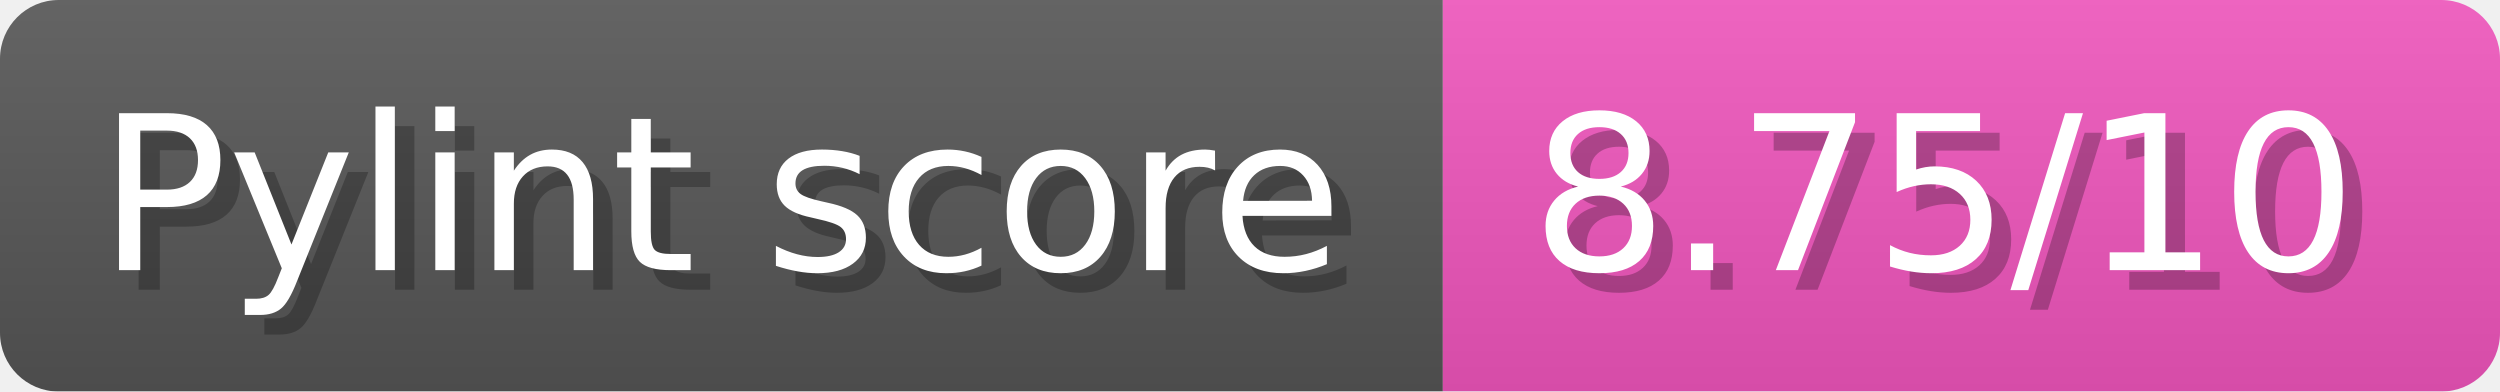
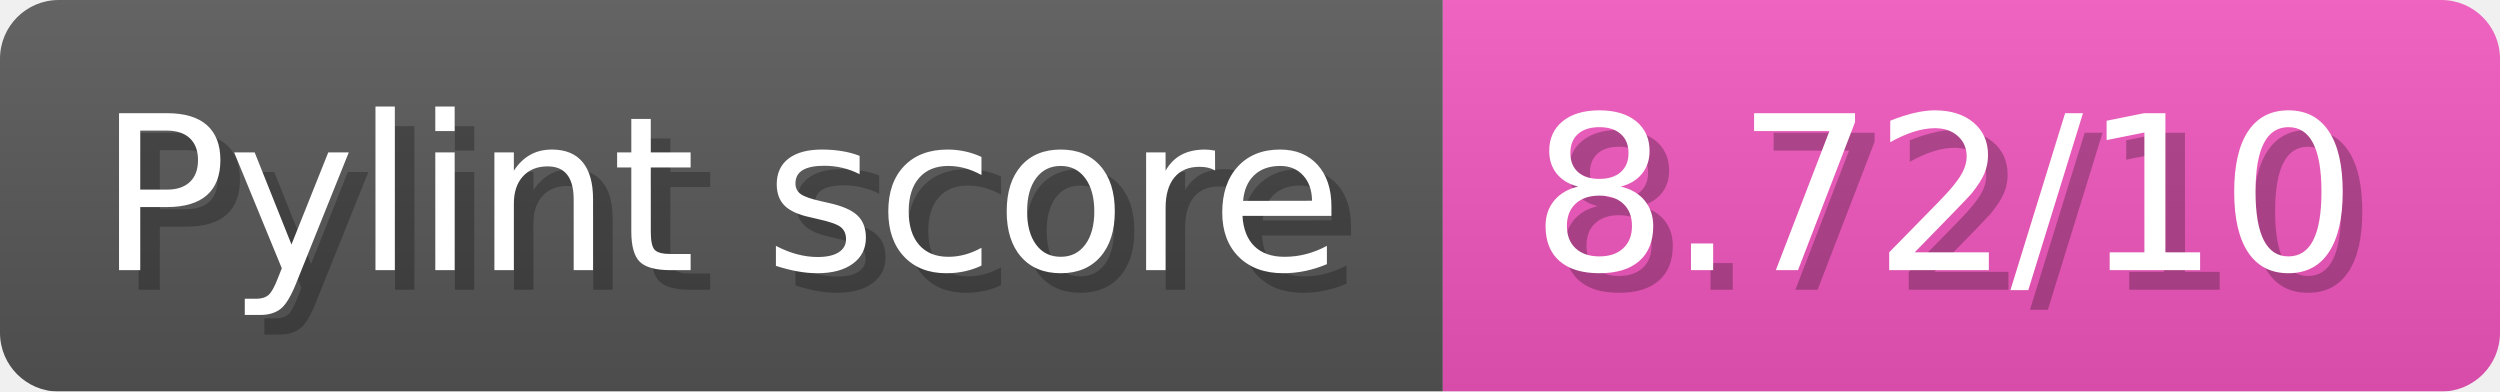
- <svg xmlns="http://www.w3.org/2000/svg" width="127.7" height="20" viewBox="0 0 1277 200" role="img" aria-label="Pylint score: 8.75/10">
+ <svg xmlns="http://www.w3.org/2000/svg" width="127.7" height="20" viewBox="0 0 1277 200" role="img" aria-label="Pylint score: 8.72/10">
  <linearGradient id="a" x2="0" y2="100%">
    <stop offset="0" stop-opacity=".1" stop-color="#EEE" />
    <stop offset="1" stop-opacity=".1" />
  </linearGradient>
  <mask id="m">
    <rect width="1277" height="200" rx="30" fill="#FFF" />
  </mask>
  <g mask="url(#m)">
    <rect width="737" height="200" fill="#555" />
    <rect width="540" height="200" fill="#E5B" x="737" />
    <rect width="1277" height="200" fill="url(#a)" />
  </g>
  <g aria-hidden="true" fill="#fff" text-anchor="start" font-family="Verdana,DejaVu Sans,sans-serif" font-size="110">
    <text x="60" y="148" textLength="637" fill="#000" opacity="0.25">Pylint score</text>
    <text x="50" y="138" textLength="637">Pylint score</text>
-     <text x="792" y="148" textLength="440" fill="#000" opacity="0.25">8.75/10</text>
-     <text x="782" y="138" textLength="440">8.75/10</text>
+     <text x="792" y="148" textLength="440" fill="#000" opacity="0.25">8.72/10</text>
+     <text x="782" y="138" textLength="440">8.72/10</text>
  </g>
</svg>
